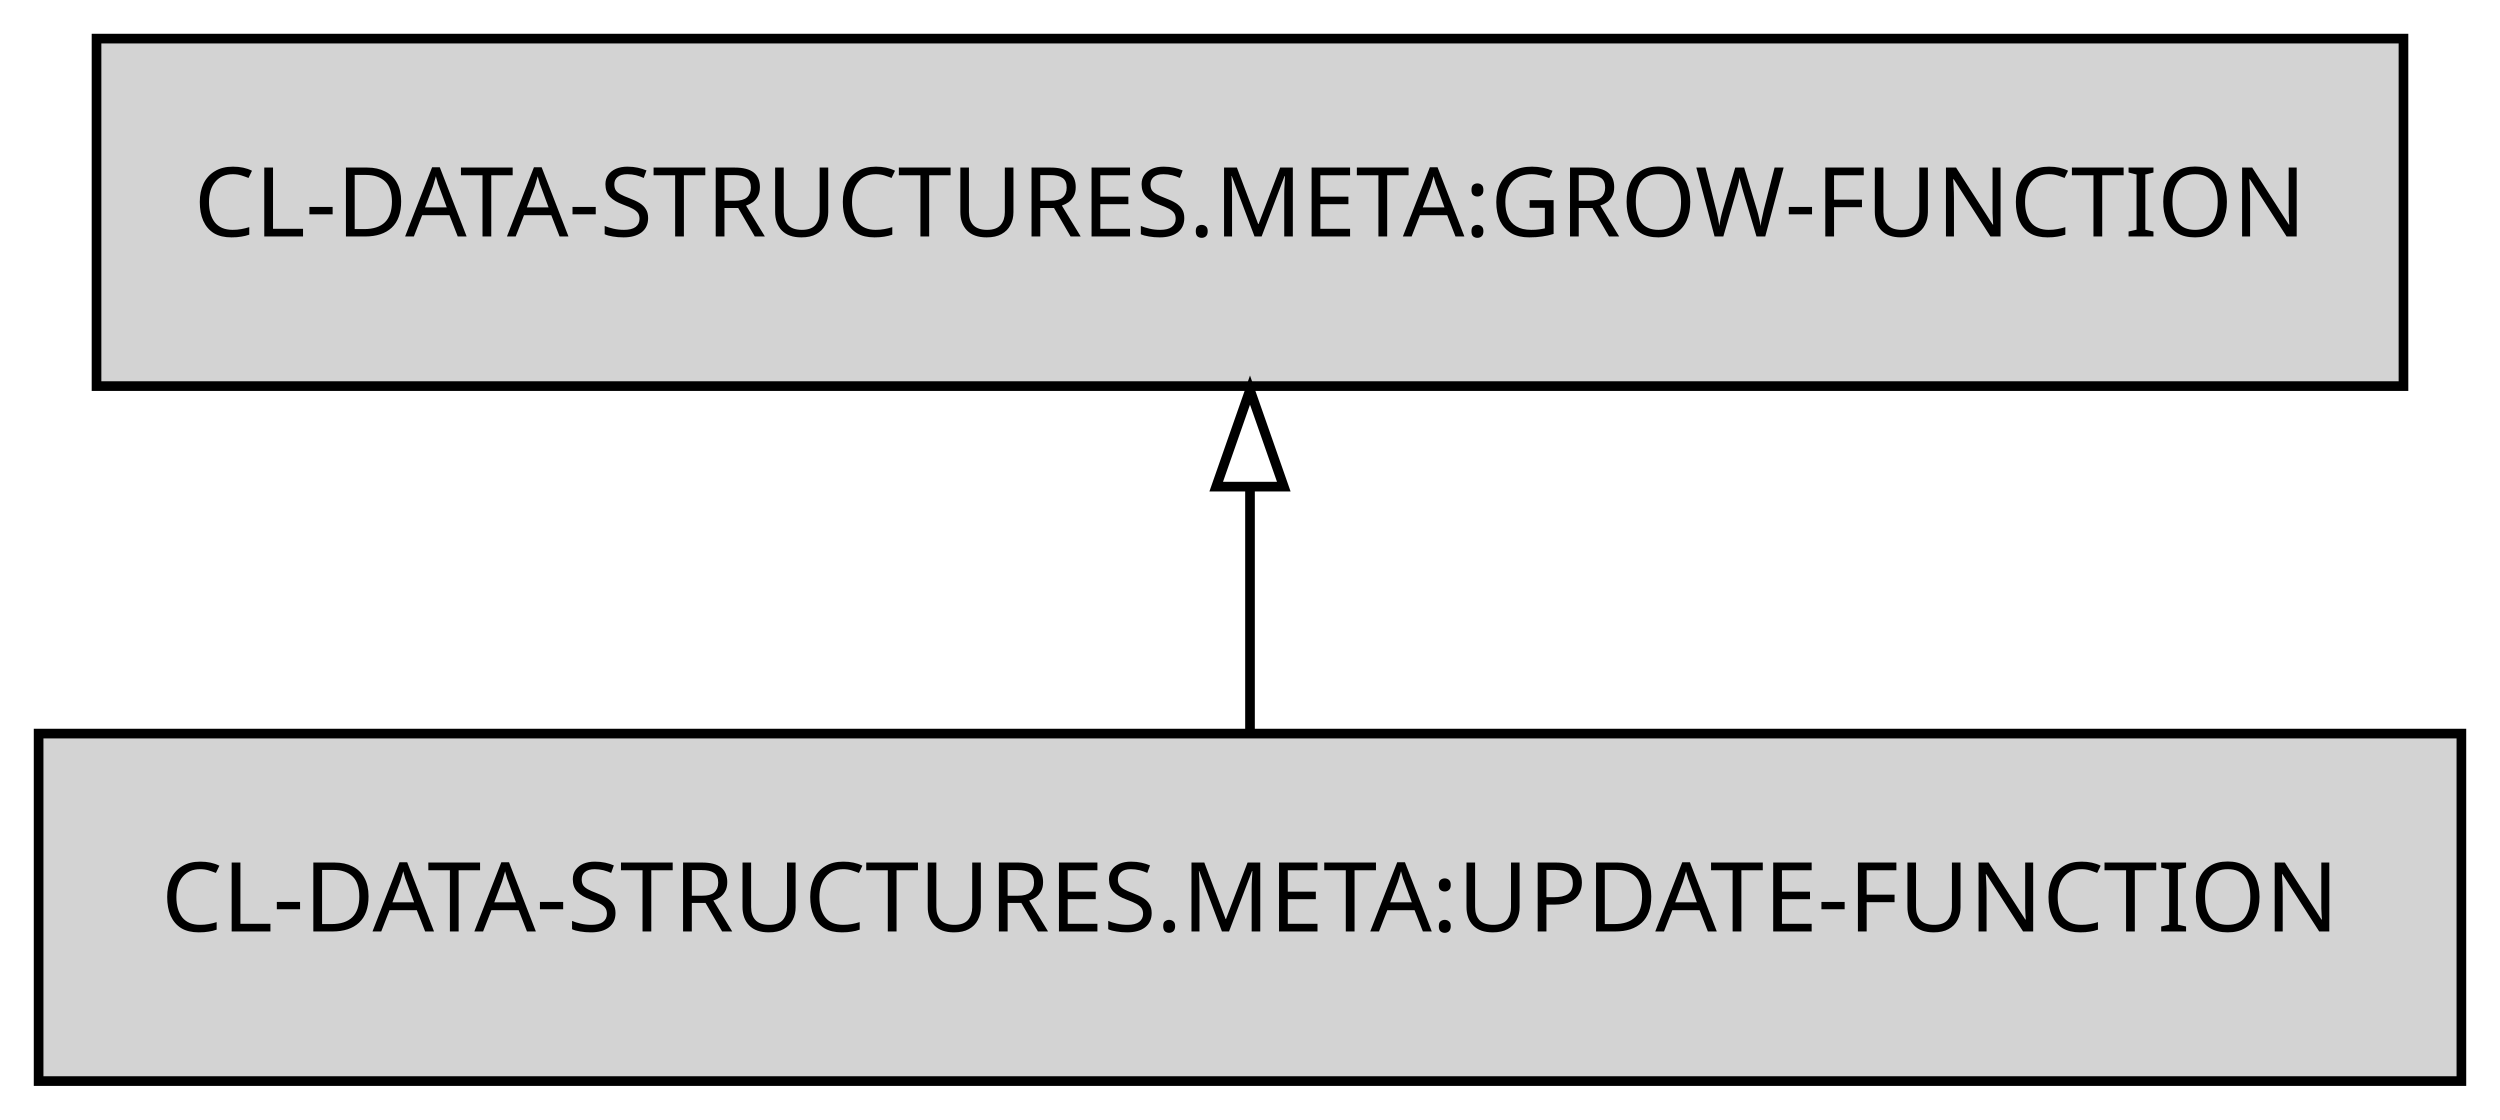
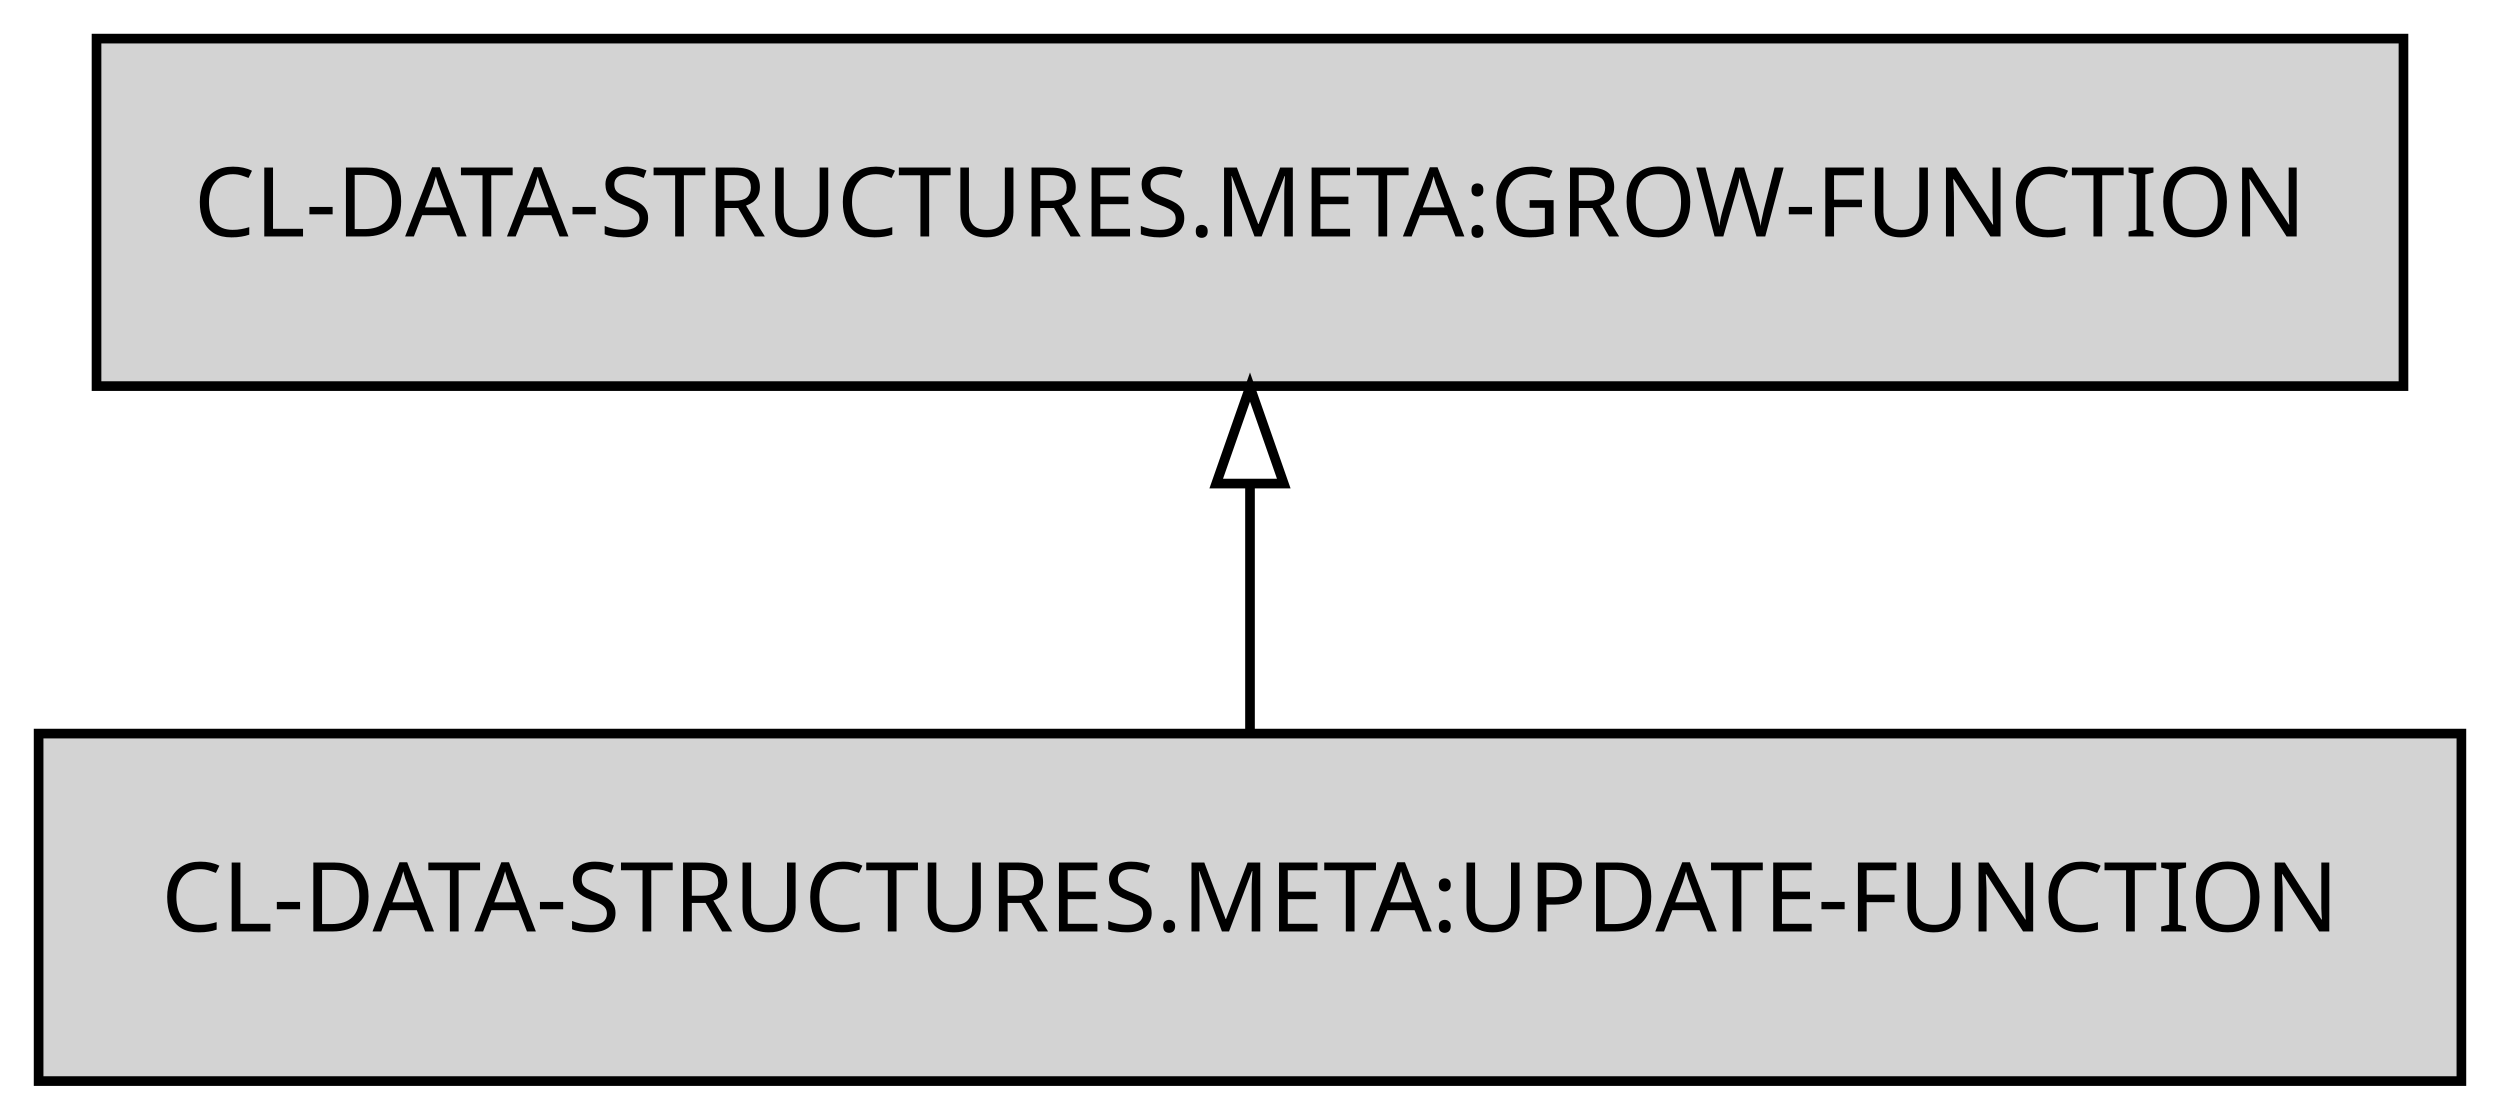
<svg xmlns="http://www.w3.org/2000/svg" width="259pt" height="116pt" viewBox="0.00 0.00 259.00 116.00">
  <g id="graph0" class="graph" transform="scale(1 1) rotate(0) translate(4 112)">
    <polygon fill="transparent" stroke="transparent" points="-4,4 -4,-112 255,-112 255,4 -4,4" />
    <g id="node1" class="node">
-       <polygon fill="#d3d3d3" stroke="#000000" points="251,-36 0,-36 0,0 251,0 251,-36" />
-       <text text-anchor="middle" x="125.5" y="-15.5" font-family="Fira Mono" font-size="10.00" fill="#000000">CL-DATA-STRUCTURES.META:UPDATE-FUNCTION</text>
+       <polygon fill="lightgrey" stroke="black" points="251,-36 0,-36 0,0 251,0 251,-36" />
+       <text text-anchor="middle" x="125.5" y="-15.5" font-family="Fira Mono" font-size="10.00">CL-DATA-STRUCTURES.META:UPDATE-FUNCTION</text>
    </g>
    <g id="node2" class="node">
-       <polygon fill="#d3d3d3" stroke="#000000" points="245,-108 6,-108 6,-72 245,-72 245,-108" />
-       <text text-anchor="middle" x="125.5" y="-87.5" font-family="Fira Mono" font-size="10.00" fill="#000000">CL-DATA-STRUCTURES.META:GROW-FUNCTION</text>
+       <polygon fill="lightgrey" stroke="black" points="245,-108 6,-108 6,-72 245,-72 245,-108" />
+       <text text-anchor="middle" x="125.5" y="-87.5" font-family="Fira Mono" font-size="10.00">CL-DATA-STRUCTURES.META:GROW-FUNCTION</text>
    </g>
    <g id="edge1" class="edge">
-       <path fill="none" stroke="#000000" d="M125.5,-36.169C125.5,-43.869 125.5,-53.026 125.5,-61.583" />
-       <polygon fill="none" stroke="#000000" points="122,-61.587 125.5,-71.587 129,-61.587 122,-61.587" />
+       <path fill="none" stroke="black" d="M125.5,-36.3C125.5,-44.02 125.5,-53.29 125.5,-61.89" />
+       <polygon fill="none" stroke="black" points="122,-61.9 125.5,-71.9 129,-61.9 122,-61.9" />
    </g>
  </g>
</svg>
